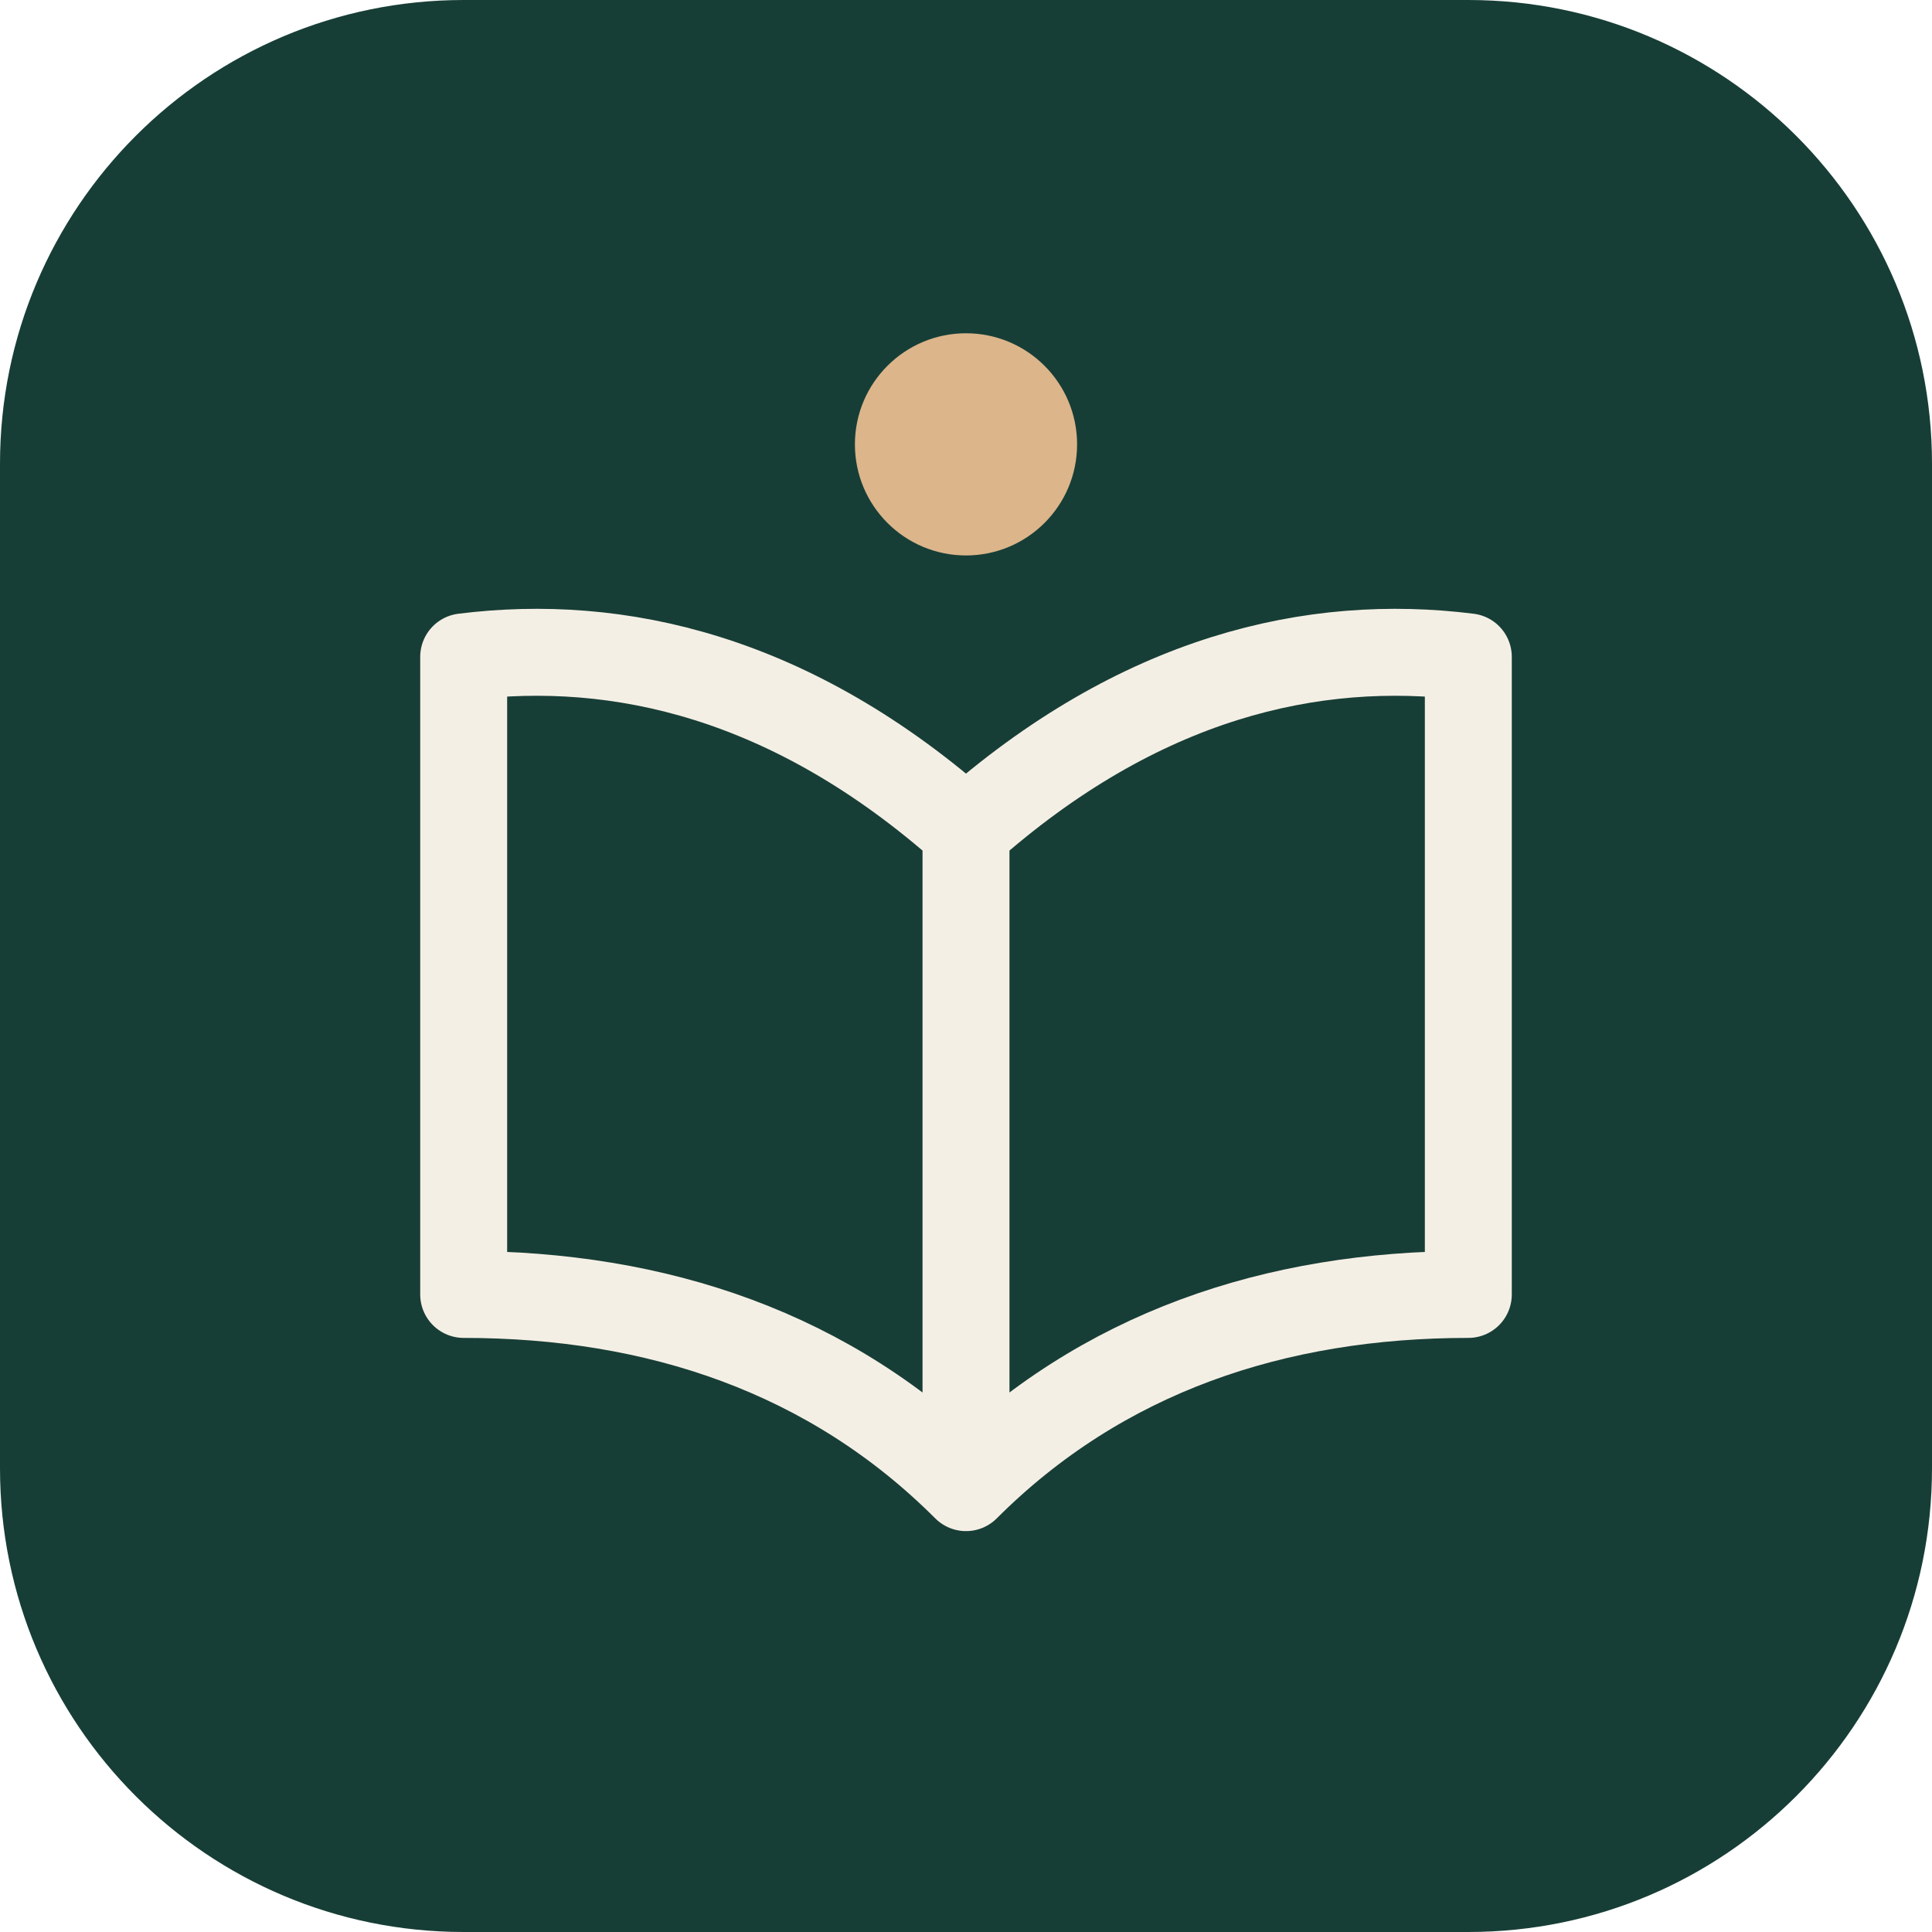
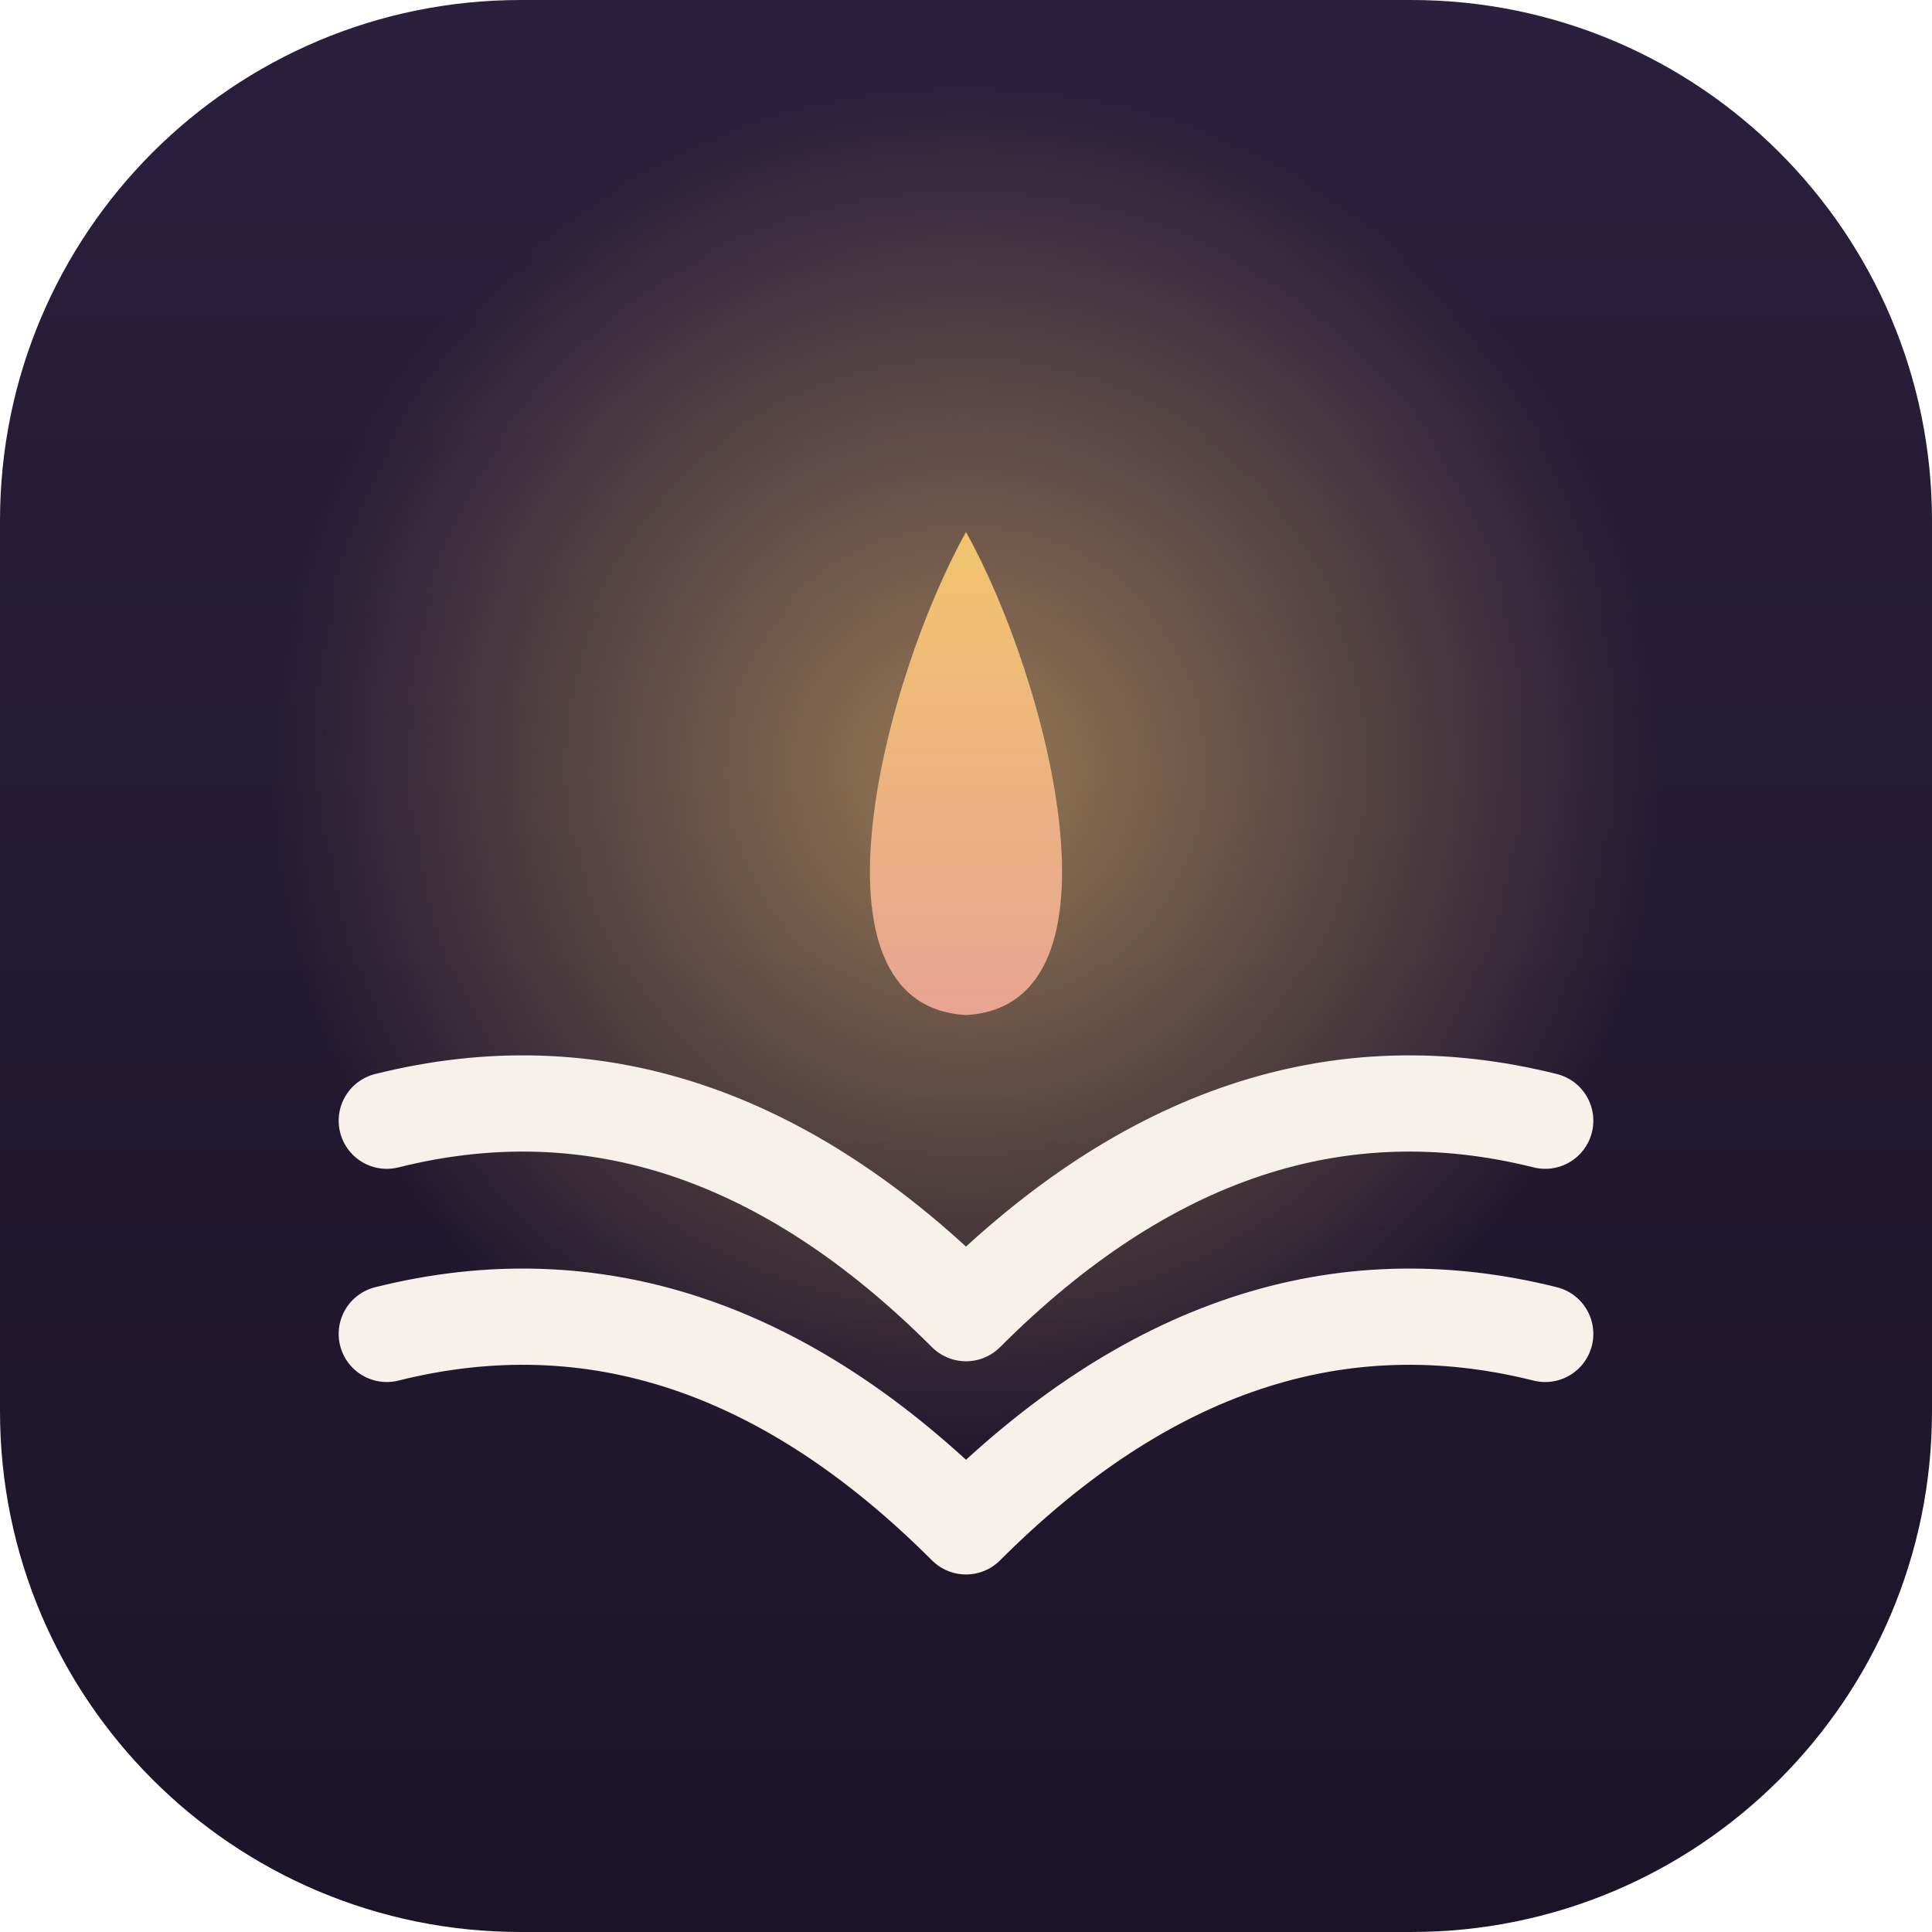
- <svg xmlns="http://www.w3.org/2000/svg" viewBox="0 0 100 100">
-   <rect width="100" height="100" rx="24" fill="#173E36" />
-   <path d="M50 43 C41 35 32 33 24 34 L24 67 C34 67 43 70 50 77 C57 70 66 67 76 67 L76 34 C68 33 59 35 50 43 L50 77" fill="none" stroke="#F4EFE5" stroke-width="4.5" stroke-linecap="round" stroke-linejoin="round" />
-   <circle cx="50" cy="23" r="5.75" fill="#DCB58B" />
+ <svg xmlns="http://www.w3.org/2000/svg" viewBox="0 0 1024 1024" role="img" aria-label="Lume">
+   <defs>
+     <linearGradient id="noite" x1="0" y1="0" x2="0" y2="1">
+       <stop offset="0" stop-color="#2A1F3D" />
+       <stop offset="1" stop-color="#1B1428" />
+     </linearGradient>
+     <radialGradient id="luz" cx="512" cy="410" r="369" gradientUnits="userSpaceOnUse">
+       <stop offset="0" stop-color="#F2C46D" stop-opacity=".55" />
+       <stop offset="1" stop-color="#F2C46D" stop-opacity="0" />
+     </radialGradient>
+     <linearGradient id="chama" x1="0" y1="0" x2="0" y2="1">
+       <stop offset="0" stop-color="#F2C46D" />
+       <stop offset="1" stop-color="#E7A493" />
+     </linearGradient>
+   </defs>
+   <rect width="1024" height="1024" rx="276" fill="url(#noite)" />
+   <circle cx="512" cy="410" r="369" fill="url(#luz)" />
+   <path d="M205 594Q369 553 512 696Q655 553 819 594M205 707Q369 666 512 809Q655 666 819 707" fill="none" stroke="#F7F1EA" stroke-width="51" stroke-linecap="round" stroke-linejoin="round" />
+   <path d="M512 282C555 359 601 533 512 538C423 533 469 359 512 282Z" fill="url(#chama)" />
</svg>
